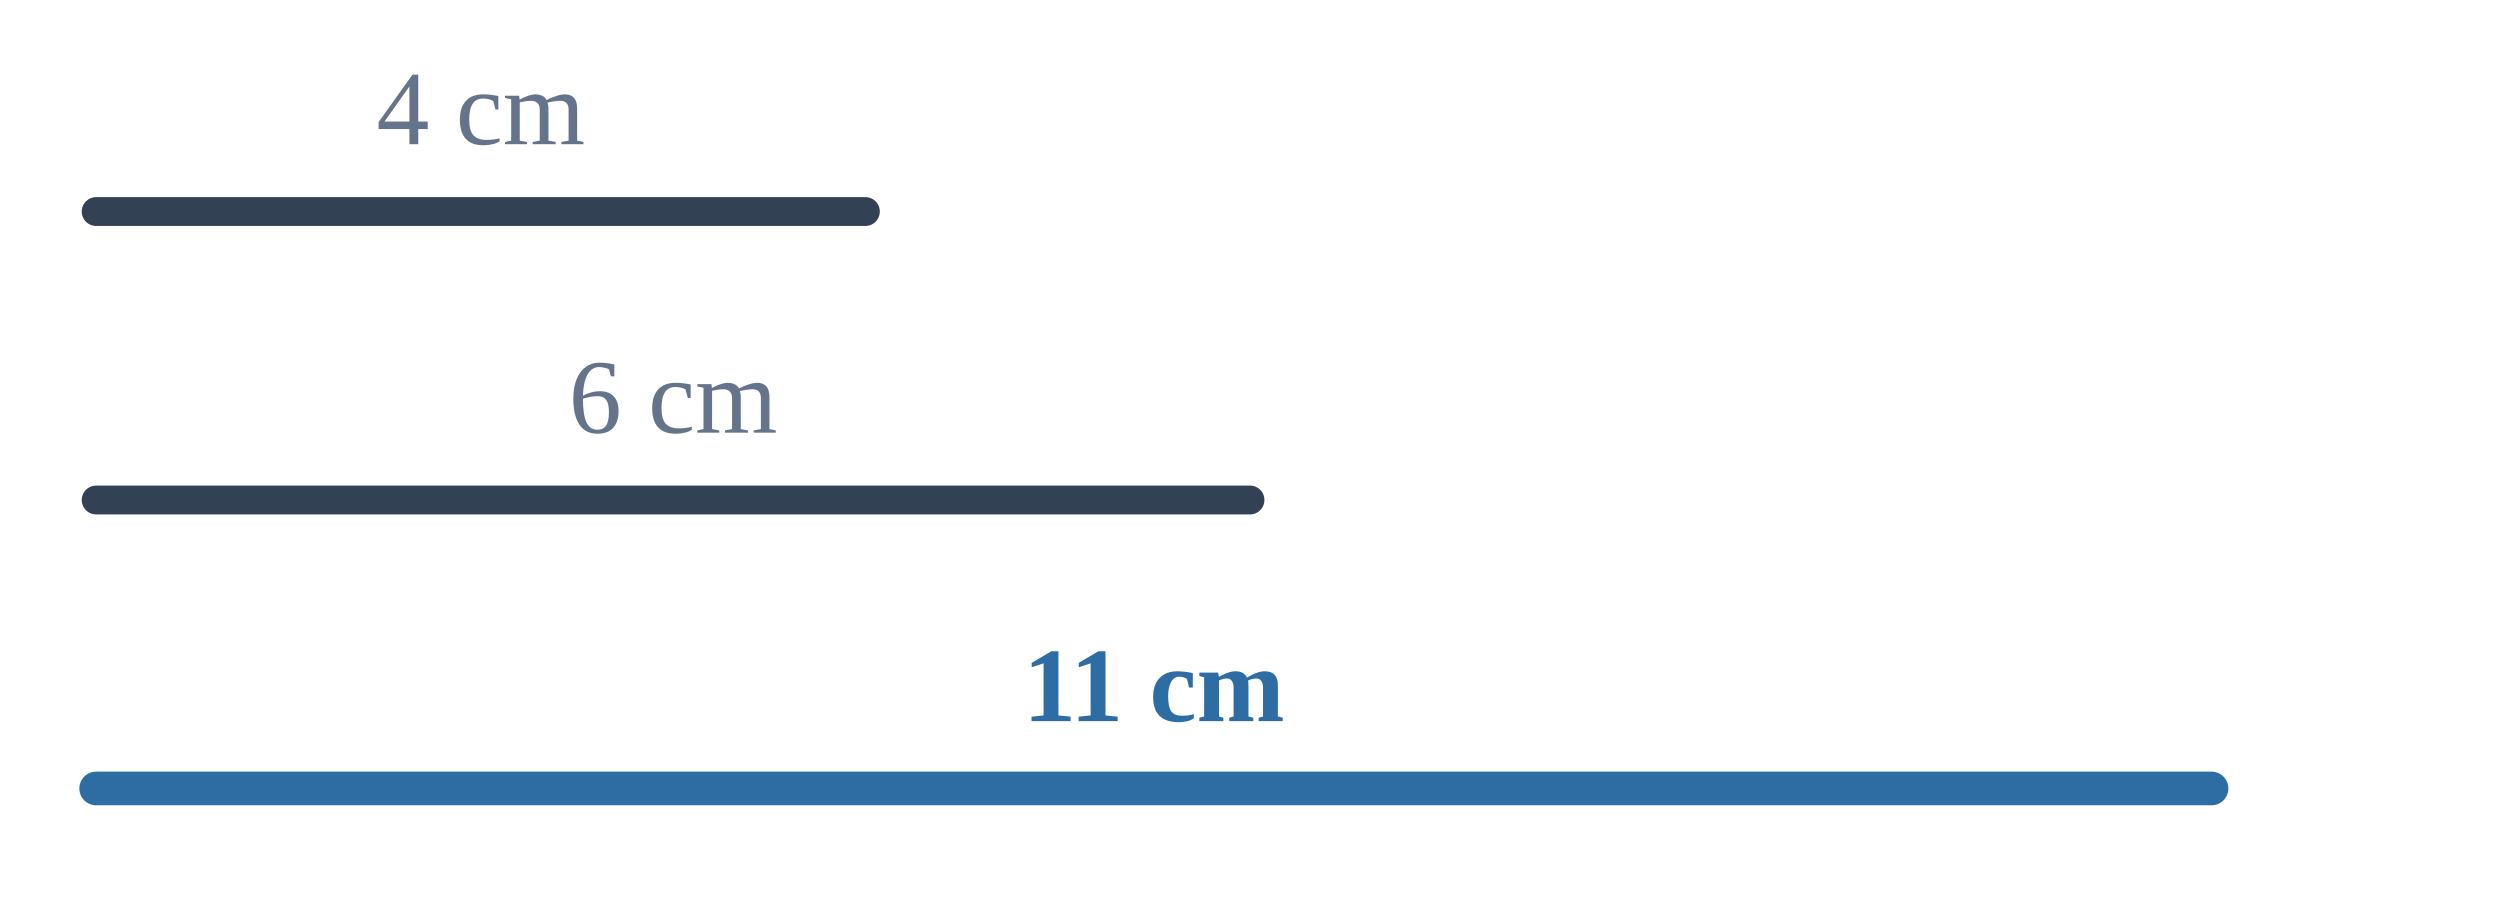
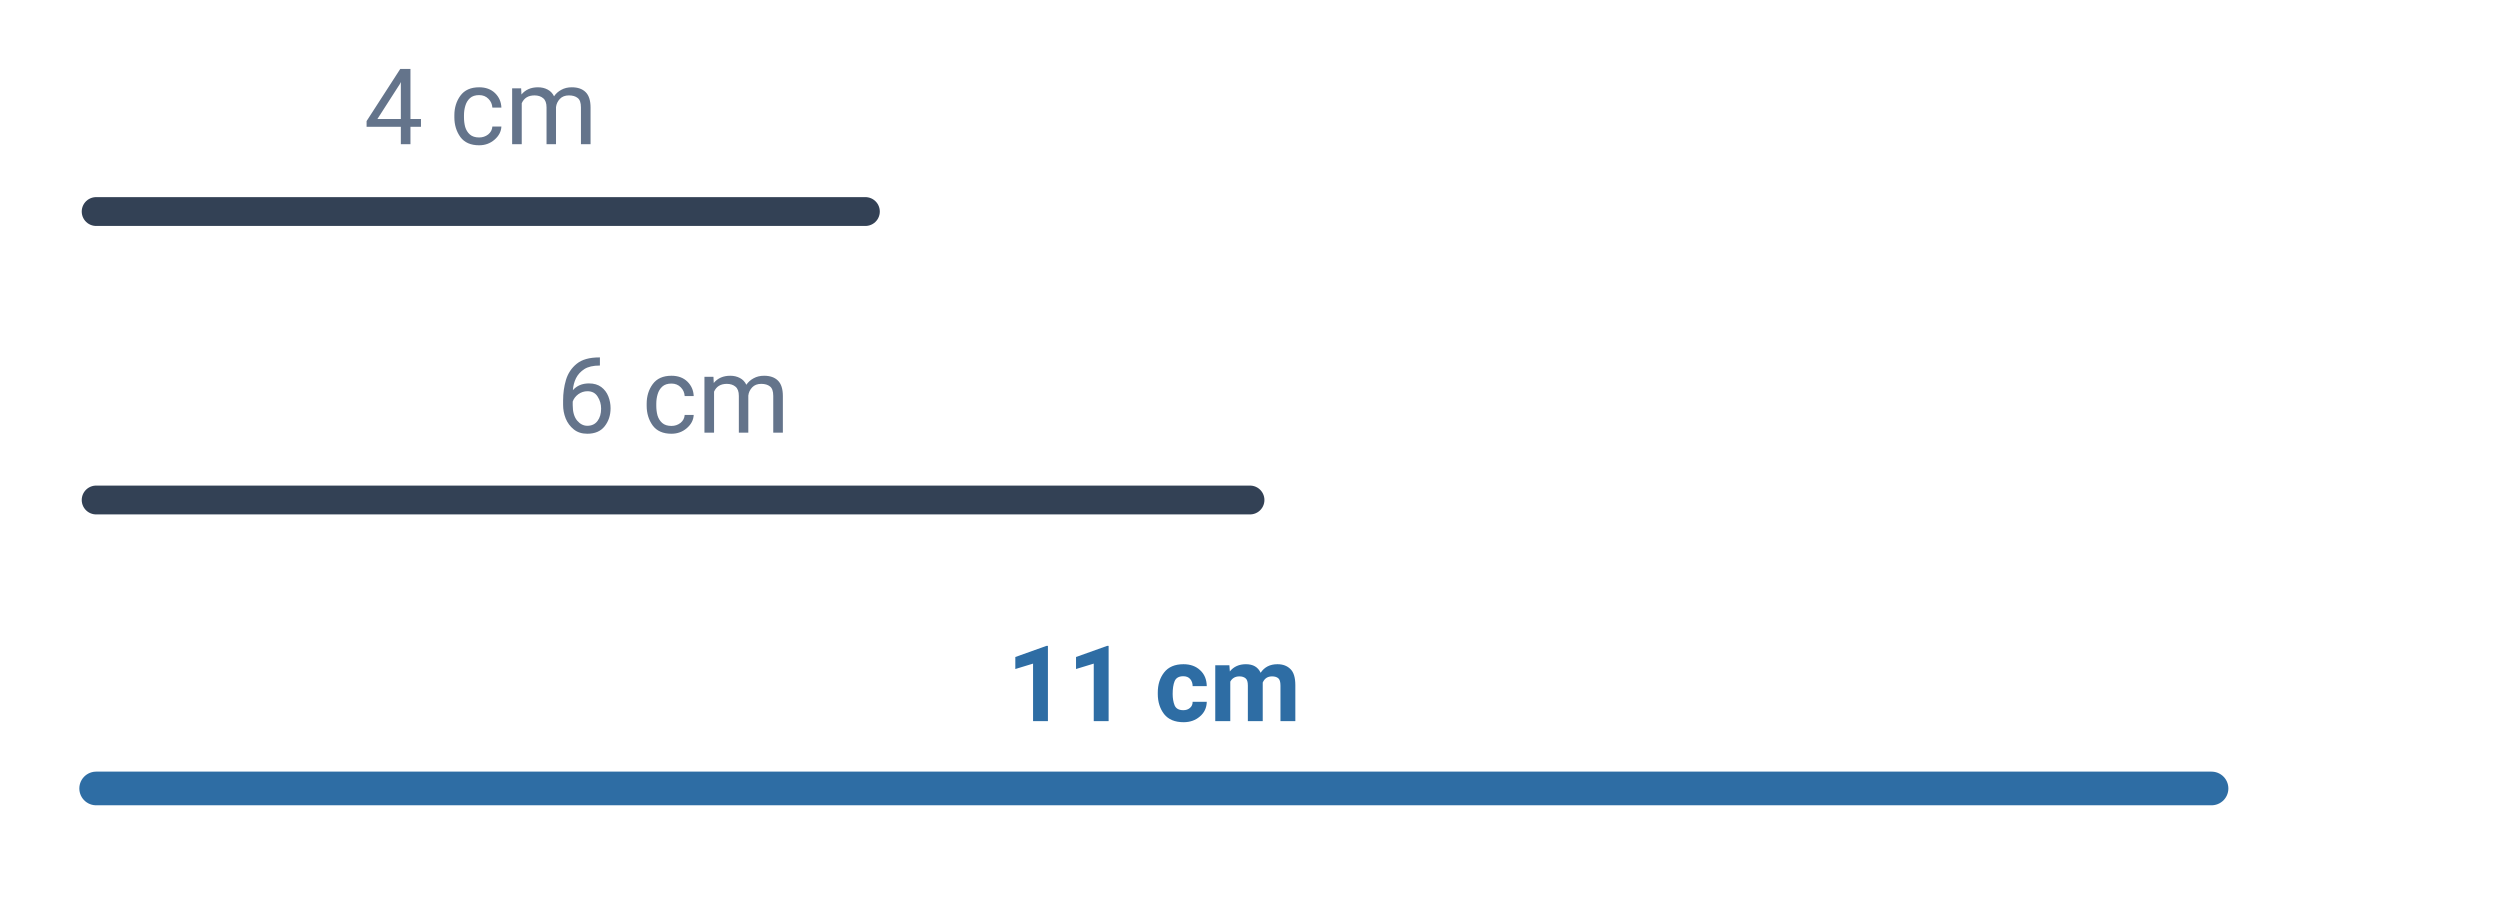
- <svg xmlns="http://www.w3.org/2000/svg" viewBox="0 0 260 96" width="260" height="96">
+ <svg xmlns="http://www.w3.org/2000/svg" viewBox="0 0 260 96" width="260" height="96" font-family="system-ui, -apple-system, 'Segoe UI', Roboto, Helvetica, Arial, sans-serif">
  <line x1="10" y1="22" x2="90" y2="22" stroke="#334155" stroke-width="3" stroke-linecap="round" />
  <text x="50" y="15" text-anchor="middle" font-size="11" fill="#64748b">4 cm</text>
  <line x1="10" y1="52" x2="130" y2="52" stroke="#334155" stroke-width="3" stroke-linecap="round" />
  <text x="70" y="45" text-anchor="middle" font-size="11" fill="#64748b">6 cm</text>
  <line x1="10" y1="82" x2="230" y2="82" stroke="#2E6DA4" stroke-width="3.5" stroke-linecap="round" />
  <text x="120" y="75" text-anchor="middle" font-size="11" font-weight="bold" fill="#2E6DA4">11 cm</text>
</svg>
